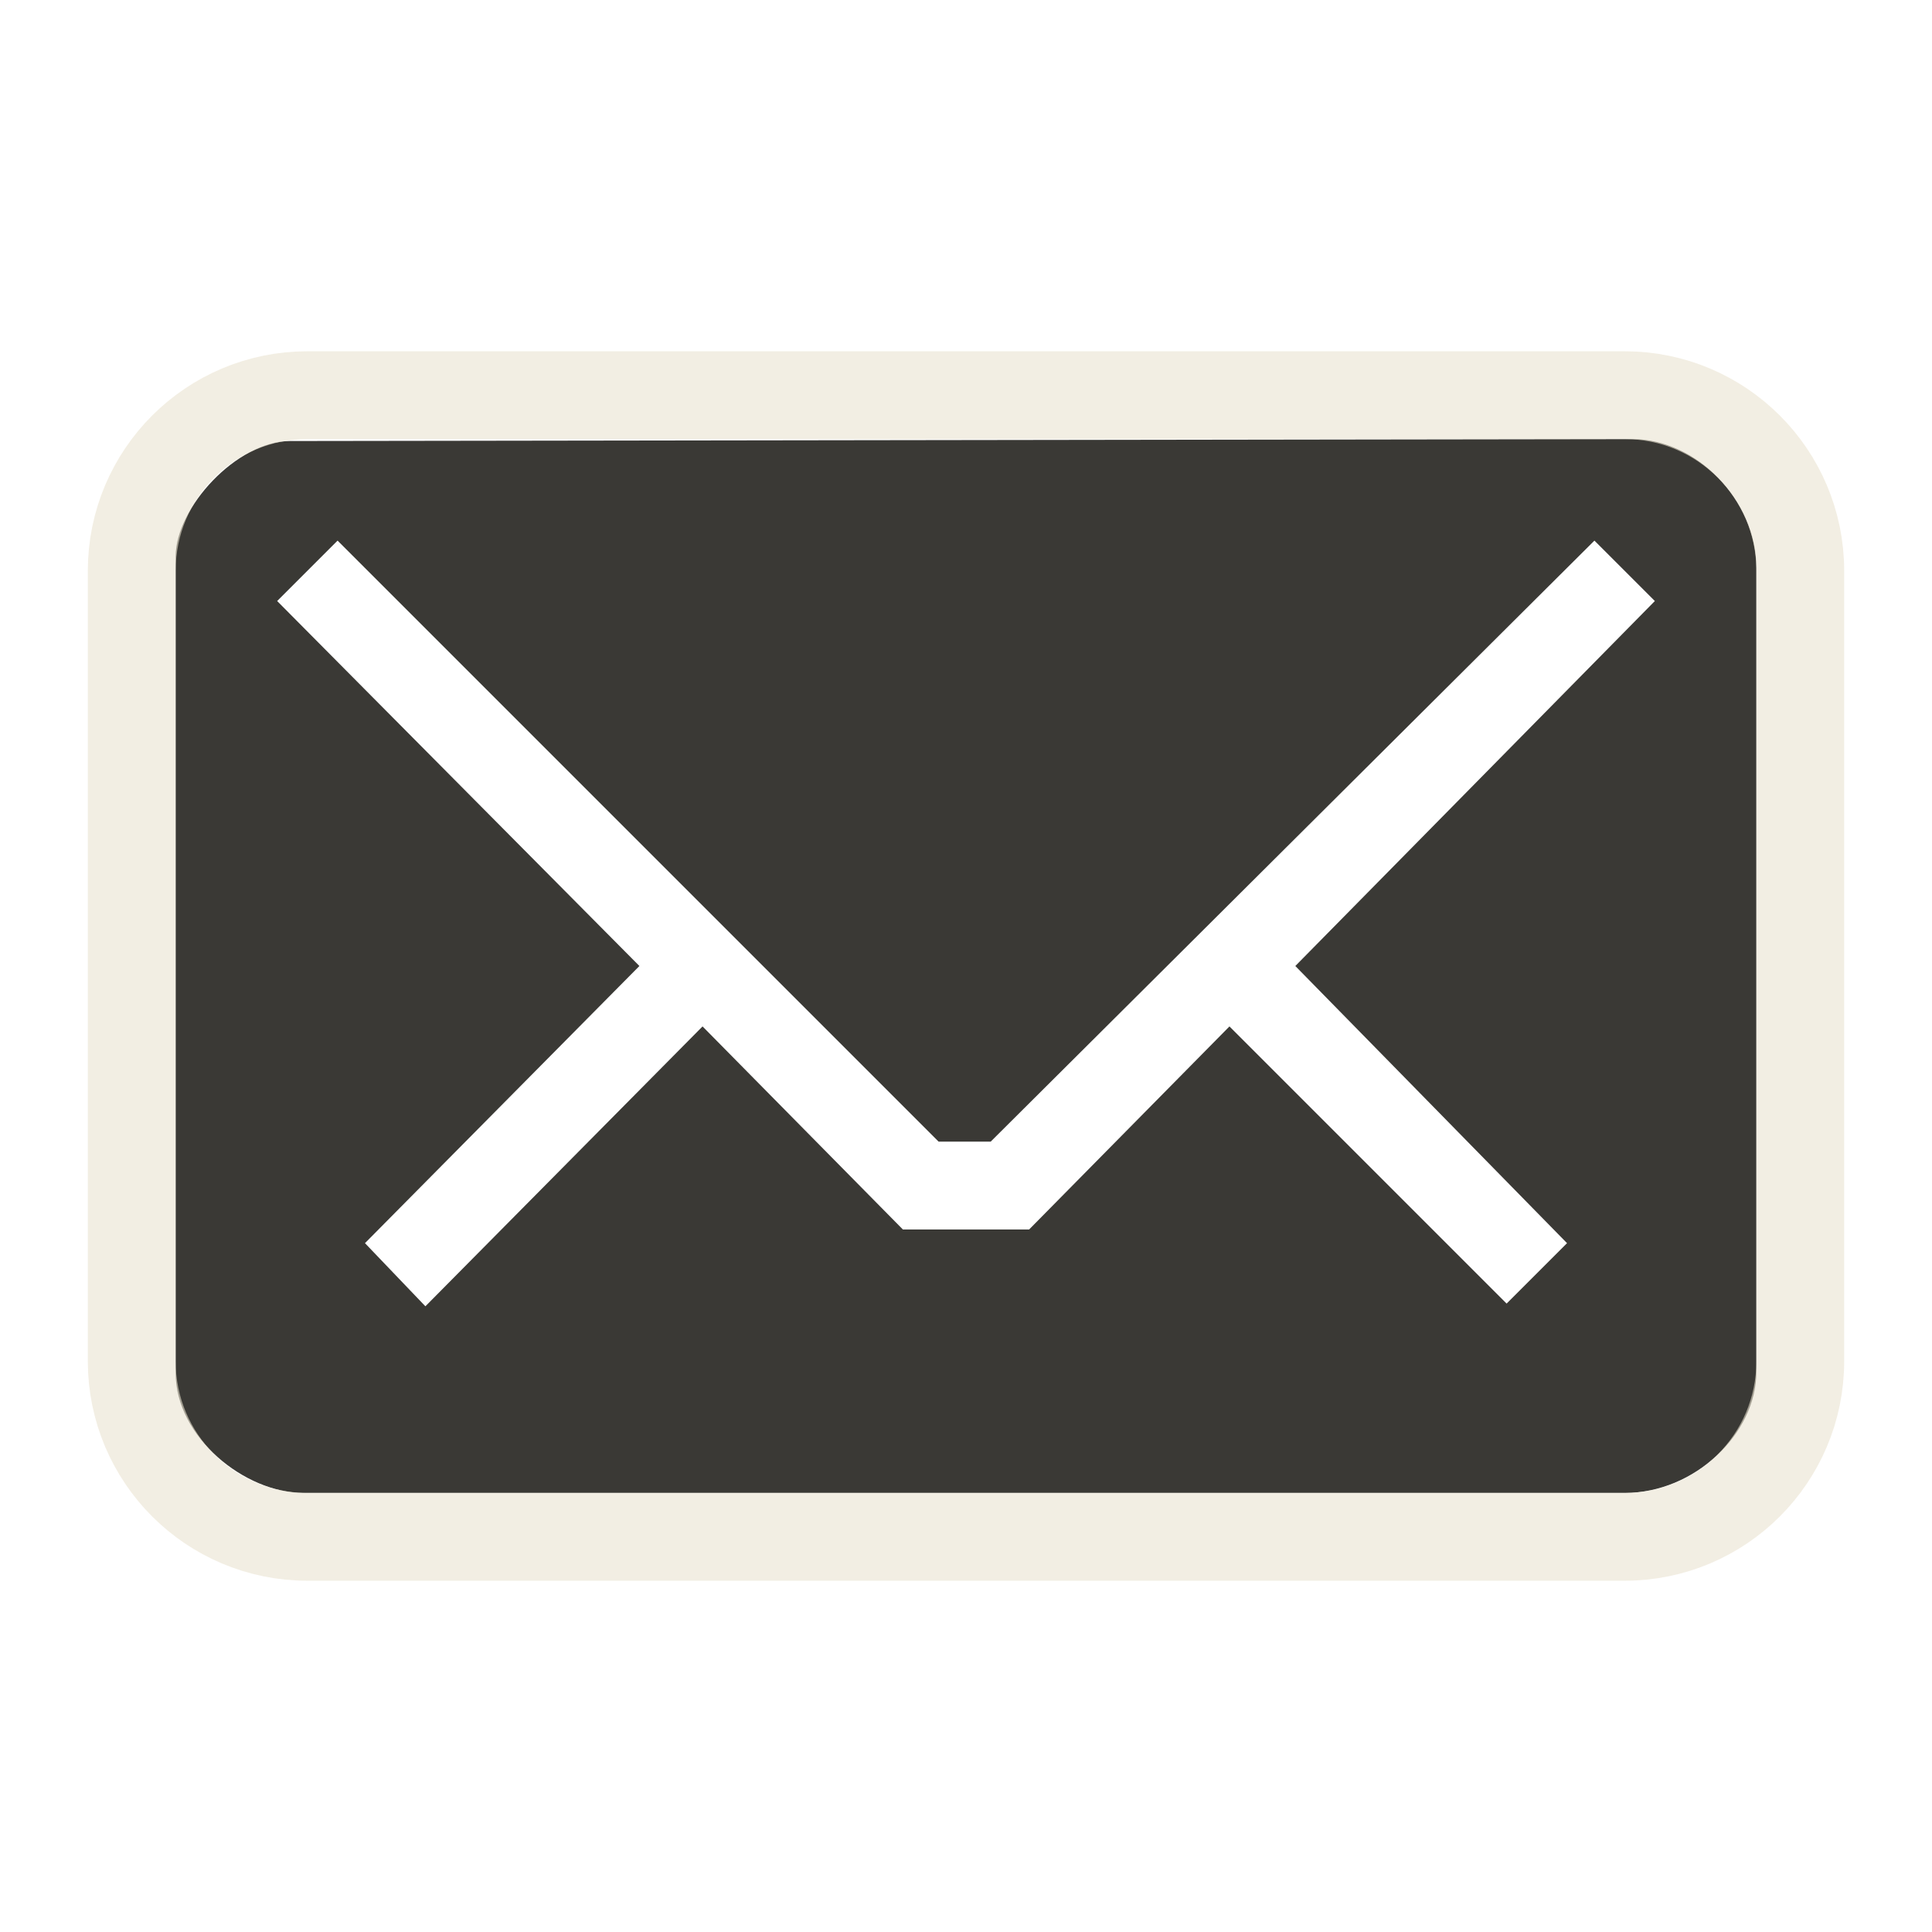
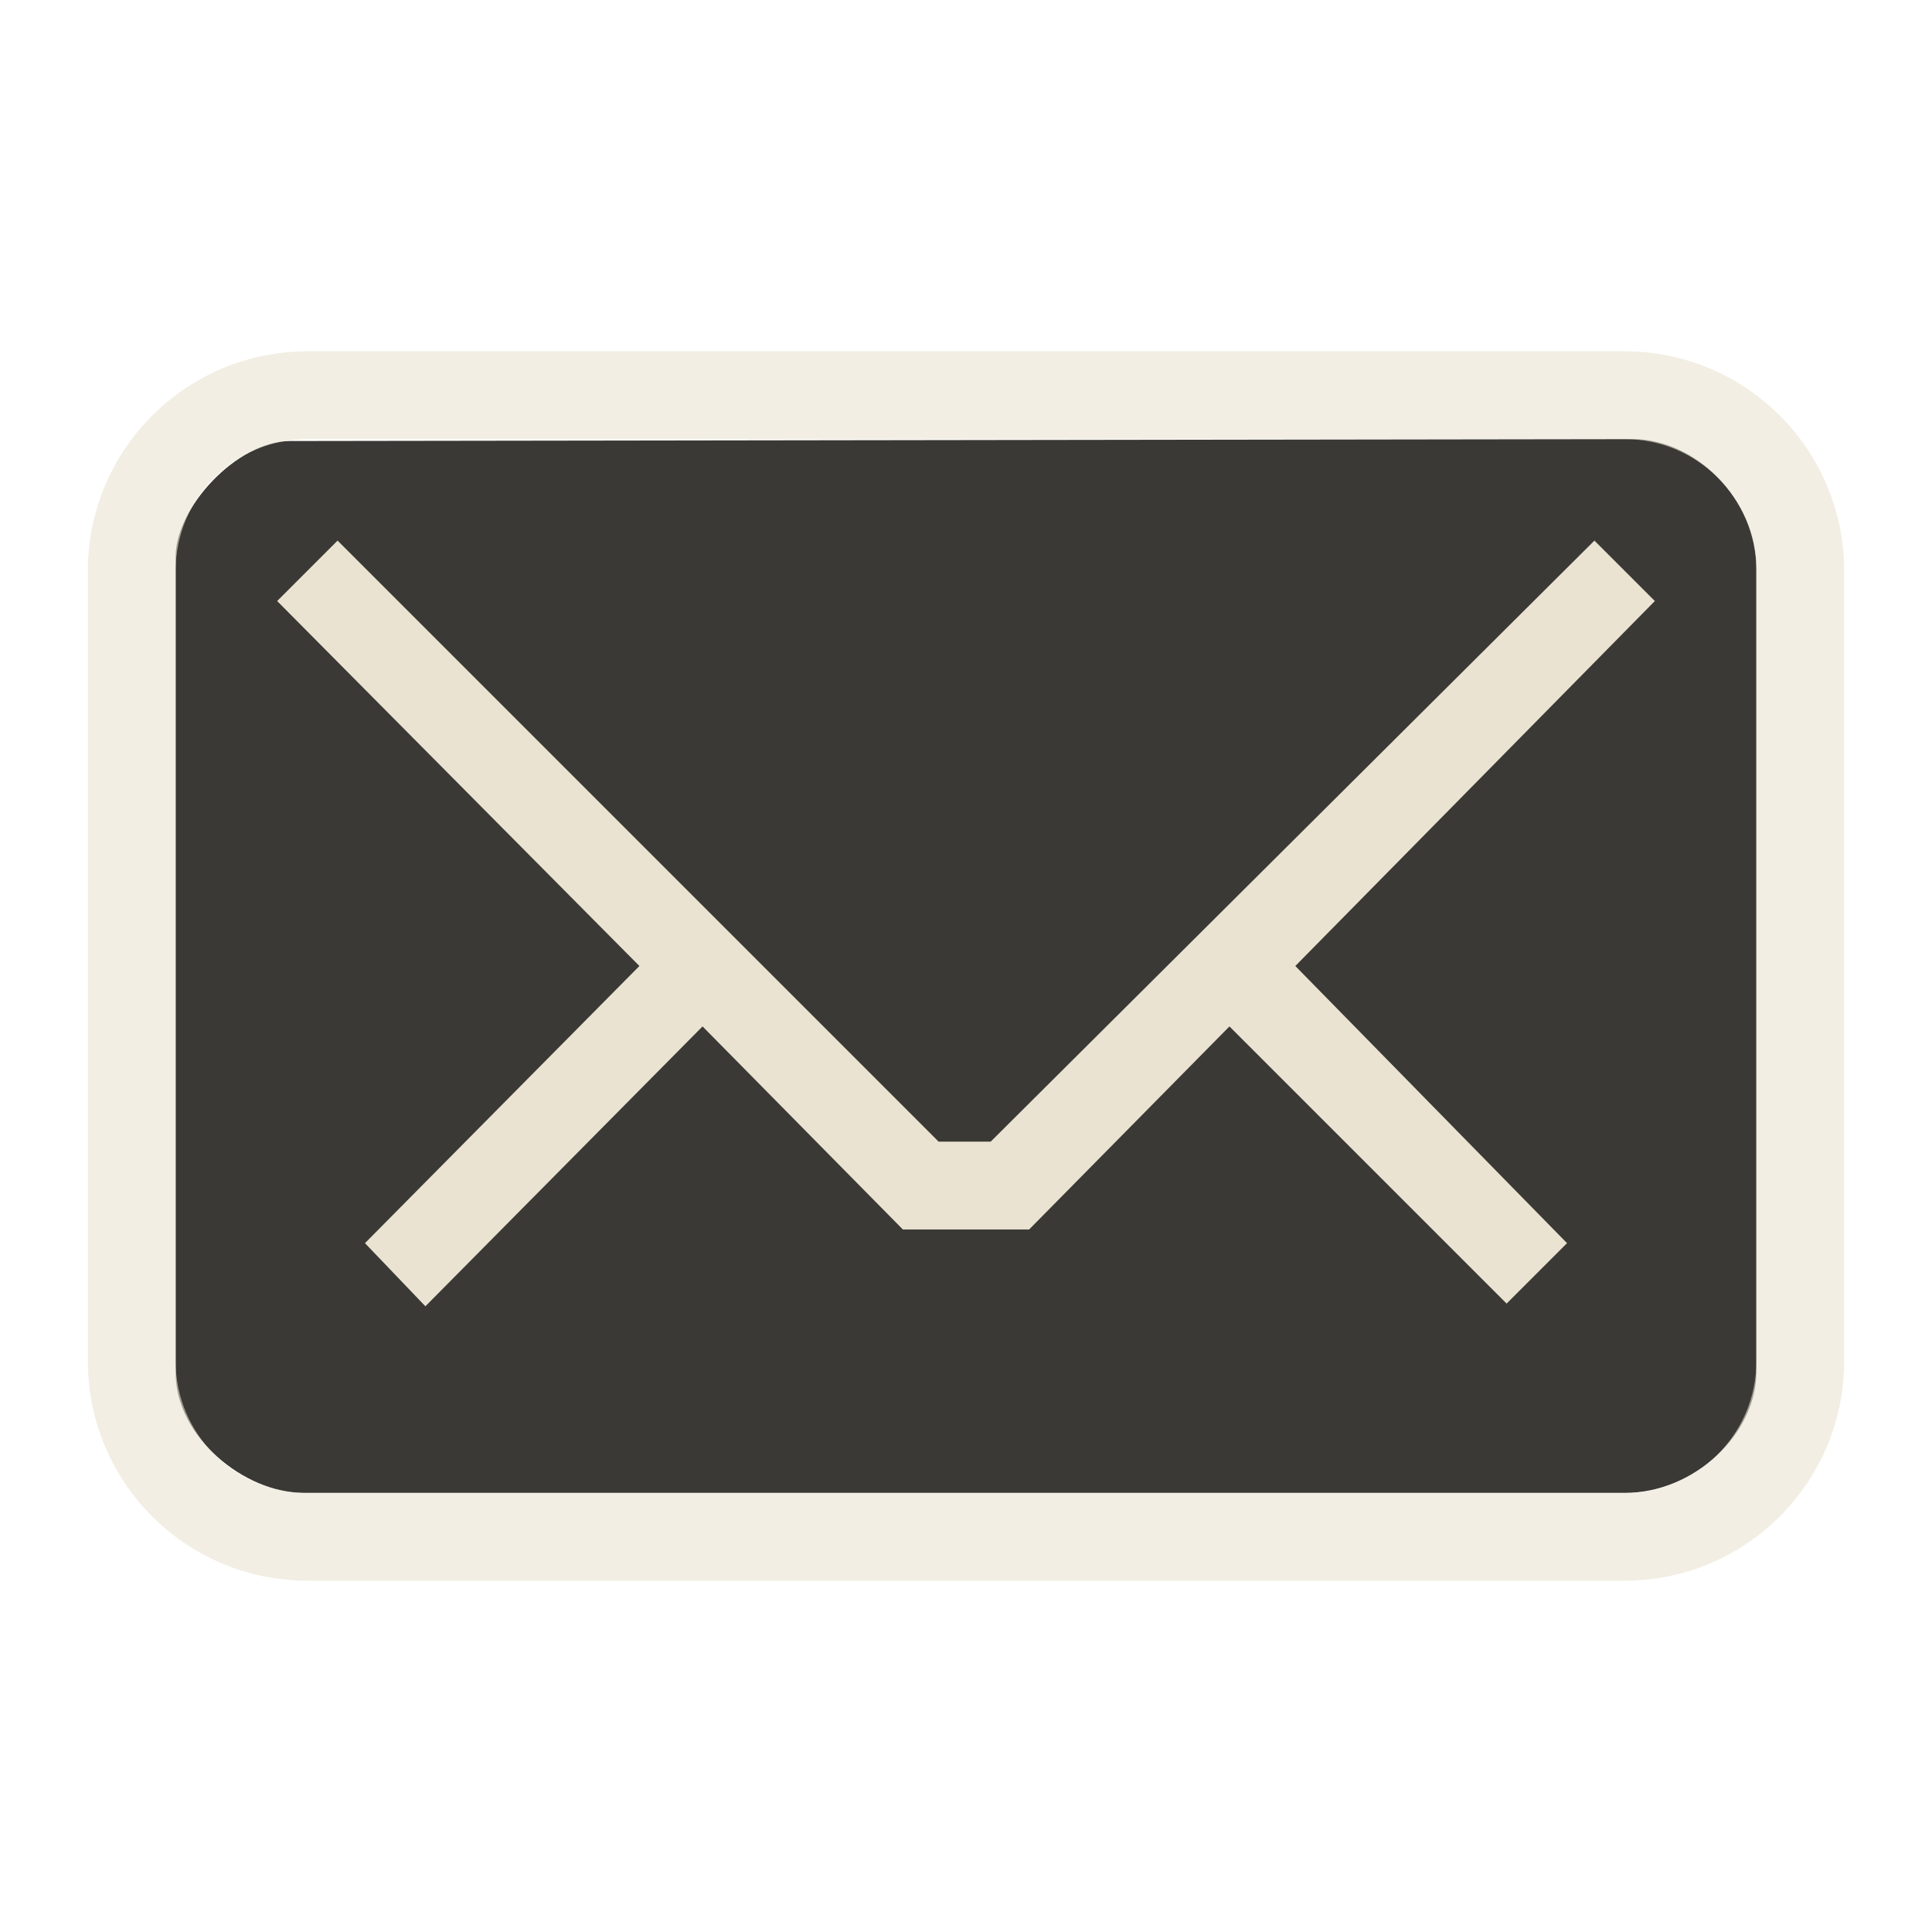
<svg xmlns="http://www.w3.org/2000/svg" version="1.0" width="22" height="22" id="svg3229">
  <defs id="defs3231" />
-   <g transform="translate(-1,-1)" id="layer1">
-     <path d="M 4.305,6.022 C 3.696,6.022 3,6.782 3,7.336 L 3,16.635 C 3,17.366 3.789,18 4.454,18 L 19.502,18 C 20.3,18 21,17.322 21,16.624 L 21,7.465 C 21,6.689 20.311,6 19.591,6 L 4.305,6.022 z M 4.844,7.156 L 11.688,14 L 12.281,14 L 19.156,7.156 L 19.844,7.844 L 15.75,12 L 18.844,15.156 L 18.156,15.844 L 15,12.688 L 12.719,15 L 11.281,15 L 9,12.688 L 5.844,15.875 L 5.156,15.156 L 8.281,12 L 4.156,7.844 L 4.844,7.156 z" id="rect3170" style="opacity:1;fill:#3a3935;fill-opacity:1;fill-rule:nonzero;stroke:none;stroke-width:1;stroke-linecap:butt;stroke-linejoin:miter;marker:none;marker-start:none;marker-mid:none;marker-end:none;stroke-miterlimit:4;stroke-dasharray:none;stroke-dashoffset:0;stroke-opacity:1;visibility:visible;display:inline;overflow:visible;enable-background:accumulate" />
+   <g transform="translate(-1,-1)" id="g3160" style="opacity:1">
+     <path d="M 4.305,6.022 C 3.696,6.022 3,6.782 3,7.336 L 3,16.635 C 3,17.366 3.789,18 4.454,18 L 19.502,18 C 20.3,18 21,17.322 21,16.624 L 21,7.465 C 21,6.689 20.311,6 19.591,6 L 4.305,6.022 z" id="path2387" style="fill:#3a3935;fill-opacity:1;fill-rule:nonzero;stroke:none;stroke-width:1;stroke-linecap:butt;stroke-linejoin:miter;marker:none;marker-start:none;marker-mid:none;marker-end:none;stroke-miterlimit:4;stroke-dasharray:none;stroke-dashoffset:0;stroke-opacity:1;visibility:visible;display:inline;overflow:visible;enable-background:accumulate" />
+     <path d="M 4.844,7.156 L 4.156,7.844 L 8.281,12 L 5.156,15.156 L 5.844,15.875 L 9,12.688 L 11.281,15 L 12.719,15 L 15,12.688 L 18.156,15.844 L 18.844,15.156 L 15.75,12 L 19.844,7.844 L 19.156,7.156 L 12.281,14 L 11.688,14 L 4.844,7.156 z" id="rect3170" style="fill:#eae3d1;fill-opacity:1;fill-rule:nonzero;stroke:none;stroke-width:1;stroke-linecap:butt;stroke-linejoin:miter;marker:none;marker-start:none;marker-mid:none;marker-end:none;stroke-miterlimit:4;stroke-dasharray:none;stroke-dashoffset:0;stroke-opacity:1;visibility:visible;display:inline;overflow:visible;enable-background:accumulate" />
    <rect width="19" height="13" rx="2" ry="2" x="2.5" y="5.5" id="rect3179" style="opacity:0.6;fill:none;fill-opacity:1;fill-rule:nonzero;stroke:#eae3d0;stroke-width:1;stroke-linecap:round;stroke-linejoin:miter;marker:none;marker-start:none;marker-mid:none;marker-end:none;stroke-miterlimit:4;stroke-dasharray:none;stroke-dashoffset:0;stroke-opacity:1;visibility:visible;display:inline;overflow:visible;enable-background:accumulate" />
  </g>
</svg>
